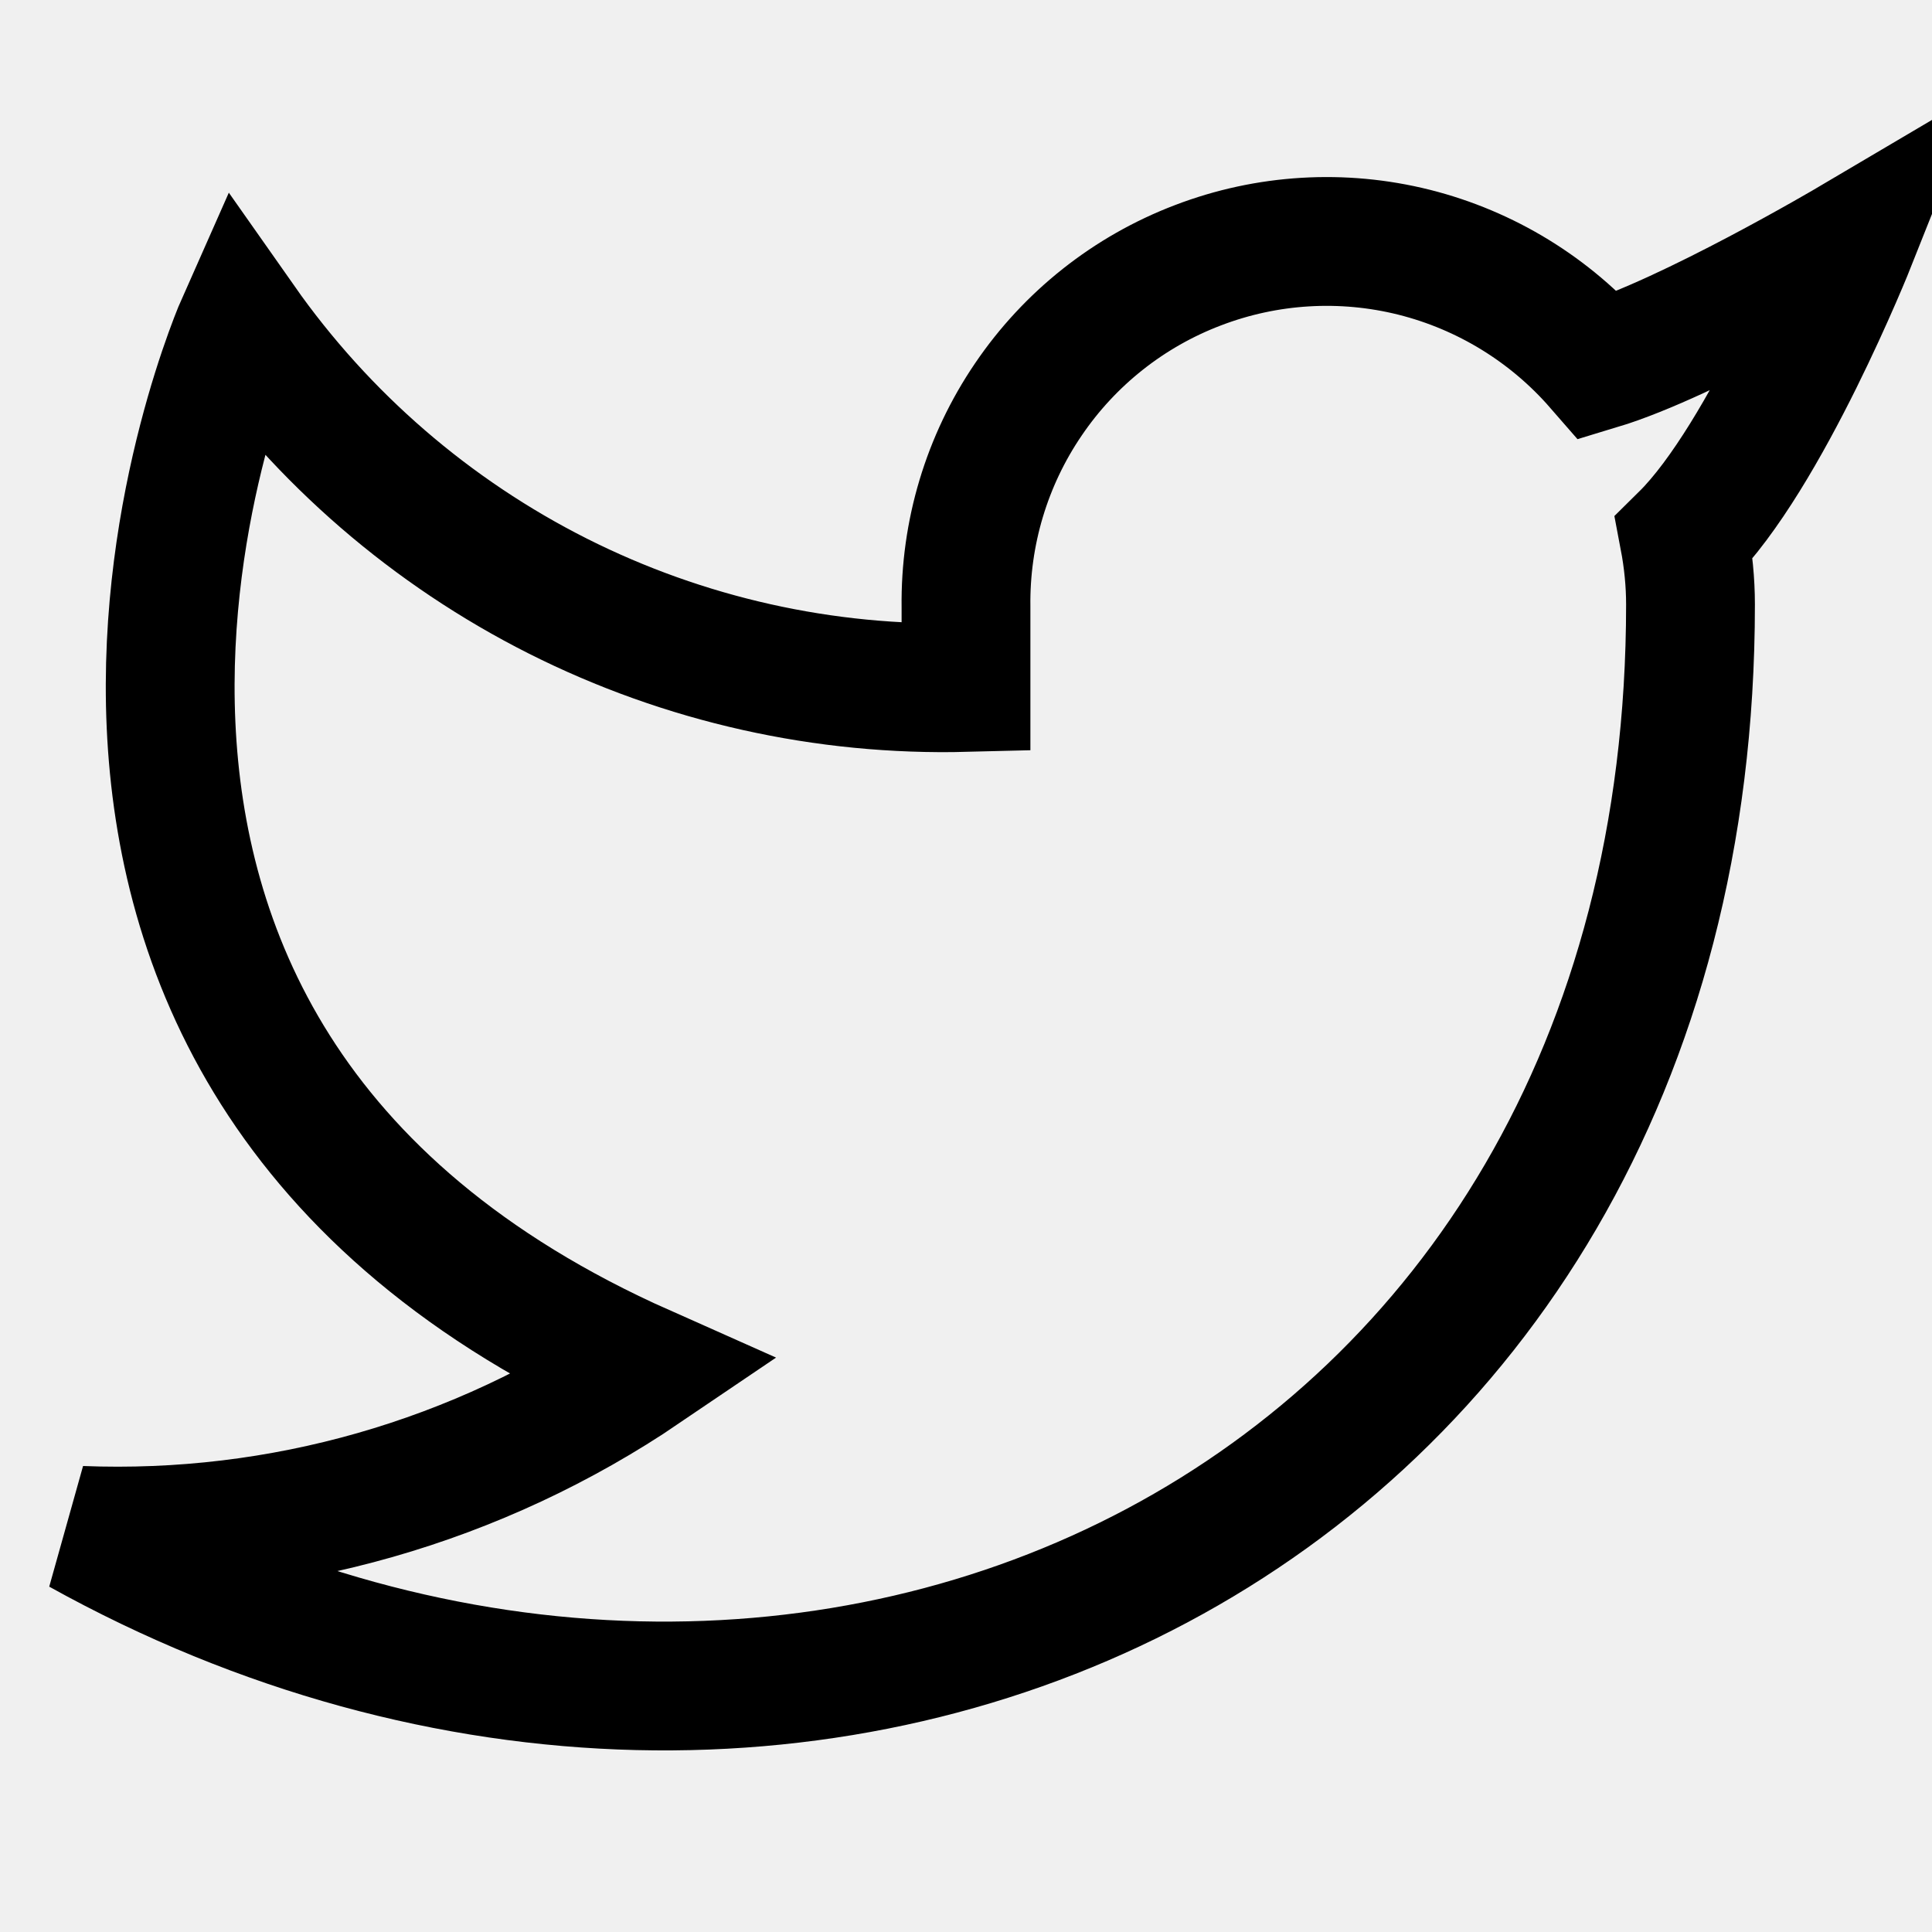
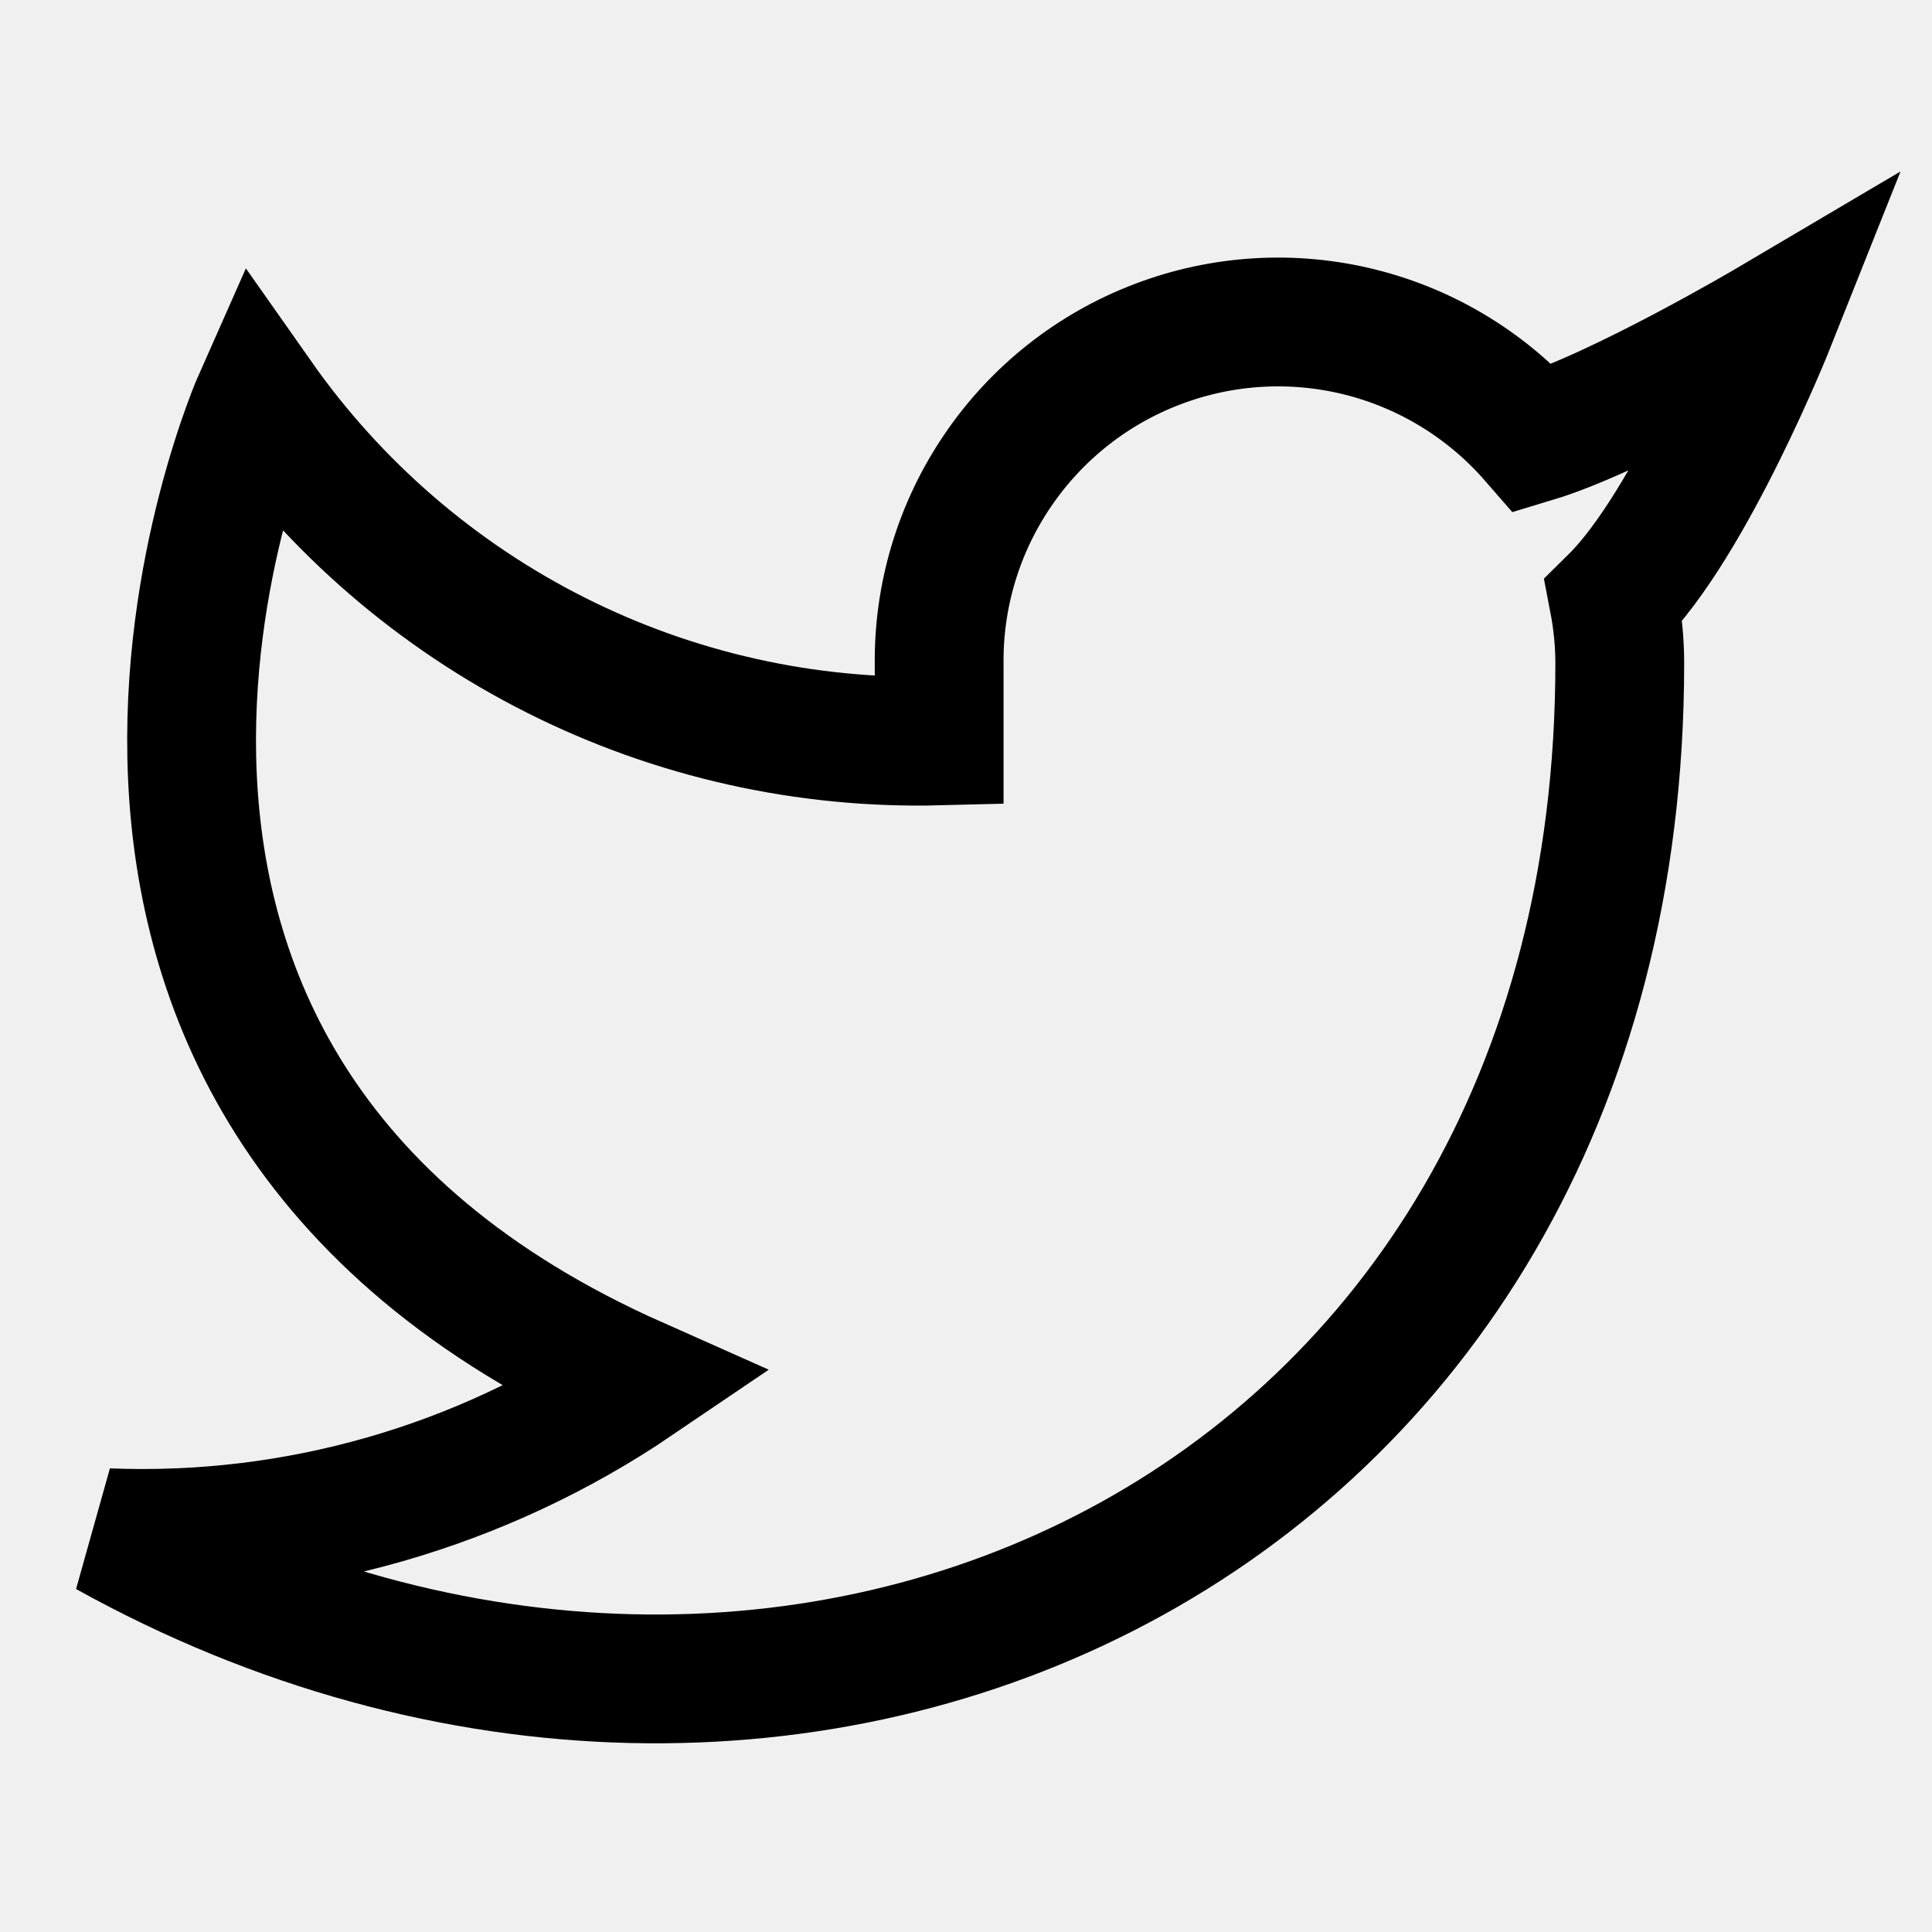
<svg xmlns="http://www.w3.org/2000/svg" width="18" height="18" viewBox="0 0 18 18" fill="none">
-   <g clip-path="url(#clip0_407_12)">
-     <path d="M17.25 2.257C17.25 2.257 15.736 3.151 14.895 3.405C14.443 2.886 13.843 2.518 13.175 2.35C12.508 2.183 11.805 2.225 11.162 2.471C10.518 2.716 9.966 3.153 9.58 3.723C9.193 4.292 8.991 4.967 9 5.655V6.405C7.682 6.439 6.376 6.147 5.198 5.554C4.021 4.961 3.008 4.086 2.25 3.007C2.25 3.007 -0.75 9.757 6 12.758C4.455 13.806 2.615 14.332 0.75 14.258C7.5 18.008 15.75 14.258 15.75 5.632C15.75 5.424 15.729 5.215 15.69 5.01C16.455 4.255 17.25 2.257 17.25 2.257Z" stroke="currentColor" stroke-width="1.2" />
-   </g>
-   <defs>
-     <clipPath id="clip0_407_12">
-       <rect width="18" height="18" fill="white" />
-     </clipPath>
-   </defs>
+   <path d="M16.5 3.007C16.5 3.007 15.078 3.847 14.288 4.085C13.863 3.597 13.3 3.251 12.672 3.094C12.045 2.937 11.385 2.977 10.781 3.208C10.177 3.438 9.658 3.849 9.295 4.384C8.931 4.919 8.741 5.552 8.75 6.199V6.903C7.512 6.935 6.285 6.661 5.179 6.104C4.072 5.547 3.121 4.725 2.409 3.712C2.409 3.712 -0.409 10.053 5.932 12.871C4.481 13.856 2.752 14.35 1 14.28C7.341 17.802 15.091 14.28 15.091 6.178C15.091 5.982 15.071 5.786 15.034 5.593C15.753 4.884 16.5 3.007 16.5 3.007Z" stroke="currentColor" stroke-width="1.2" />
</svg>
